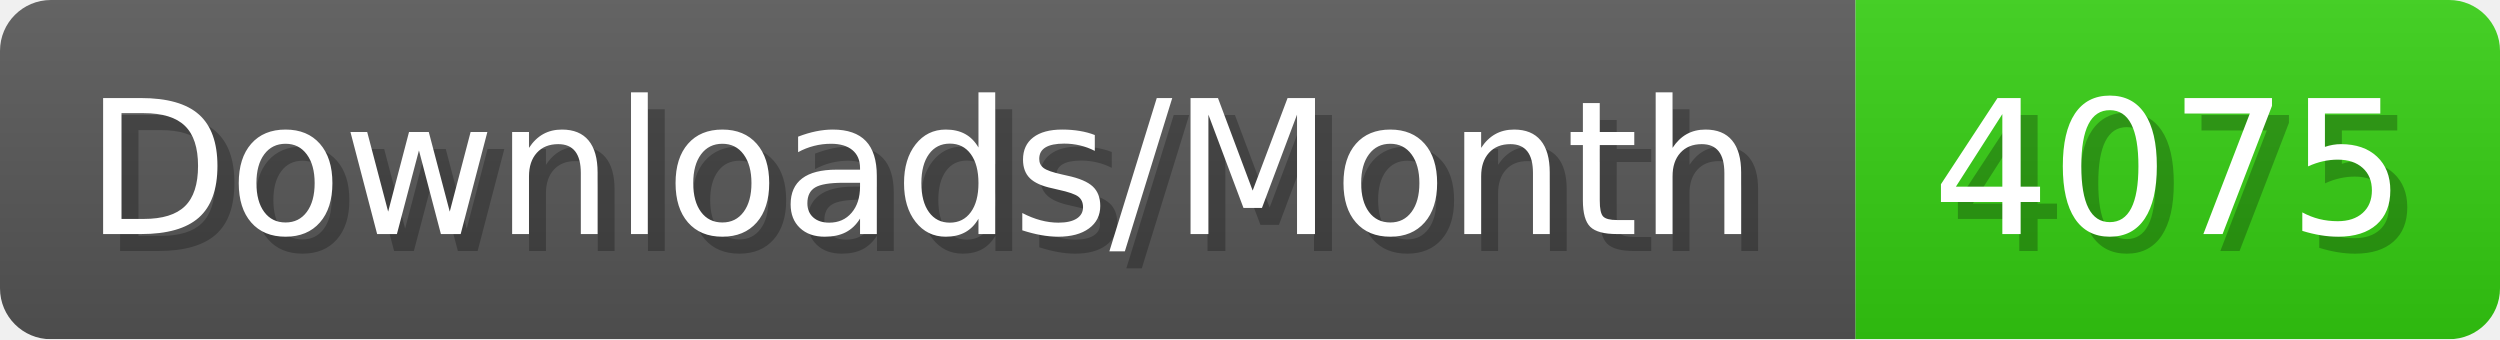
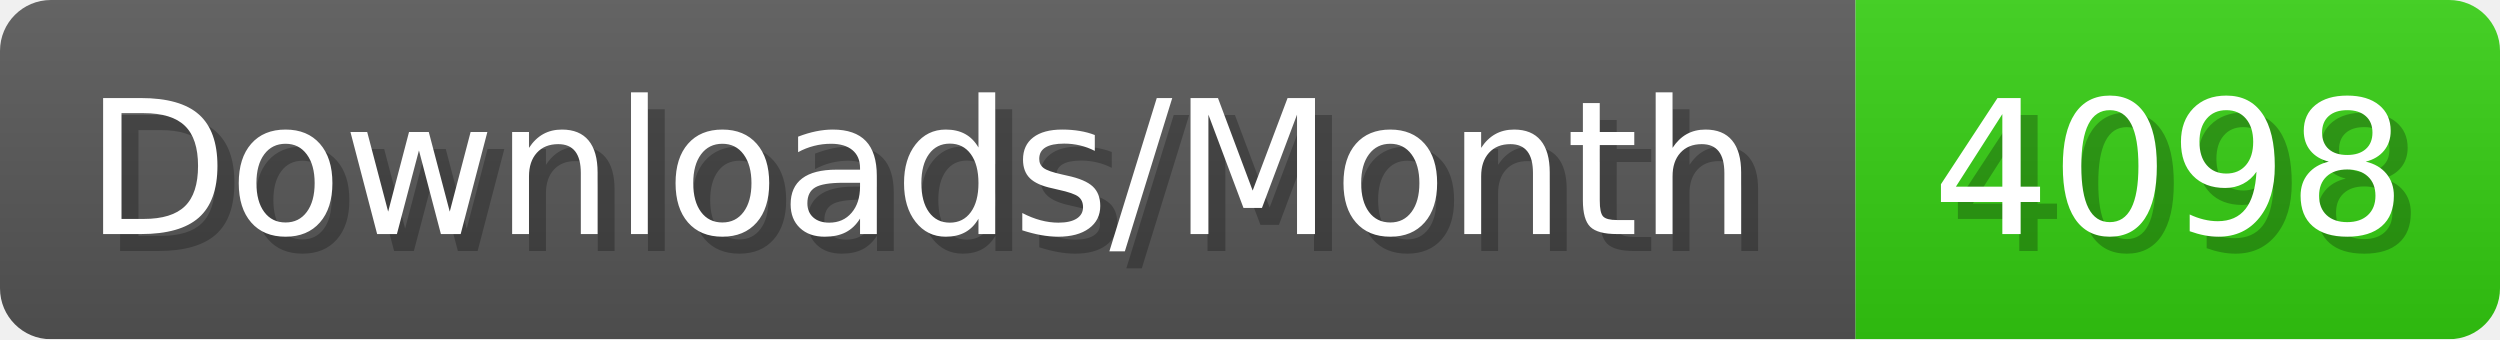
- <svg xmlns="http://www.w3.org/2000/svg" width="147.4" height="20" viewBox="0 0 1474 200" role="img" aria-label="Downloads/Month: 4075">
+ <svg xmlns="http://www.w3.org/2000/svg" width="147.4" height="20" viewBox="0 0 1474 200" role="img" aria-label="Downloads/Month: 4098">
  <linearGradient id="YlXUI" x2="0" y2="100%">
    <stop offset="0" stop-opacity=".1" stop-color="#EEE" />
    <stop offset="1" stop-opacity=".1" />
  </linearGradient>
  <mask id="JHhop">
    <rect width="1474" height="200" rx="30" fill="#FFF" />
  </mask>
  <g mask="url(#JHhop)">
    <rect width="1094" height="200" fill="#555" />
    <rect width="380" height="200" fill="#3C1" x="1094" />
    <rect width="1474" height="200" fill="url(#YlXUI)" />
  </g>
  <g aria-hidden="true" fill="#fff" text-anchor="start" font-family="Verdana,DejaVu Sans,sans-serif" font-size="110">
    <text x="60" y="148" textLength="994" fill="#000" opacity="0.25">Downloads/Month</text>
    <text x="50" y="138" textLength="994">Downloads/Month</text>
-     <text x="1149" y="148" textLength="280" fill="#000" opacity="0.25">4075</text>
-     <text x="1139" y="138" textLength="280">4075</text>
+     <text x="1149" y="148" textLength="280" fill="#000" opacity="0.25">4098</text>
+     <text x="1139" y="138" textLength="280">4098</text>
  </g>
</svg>
